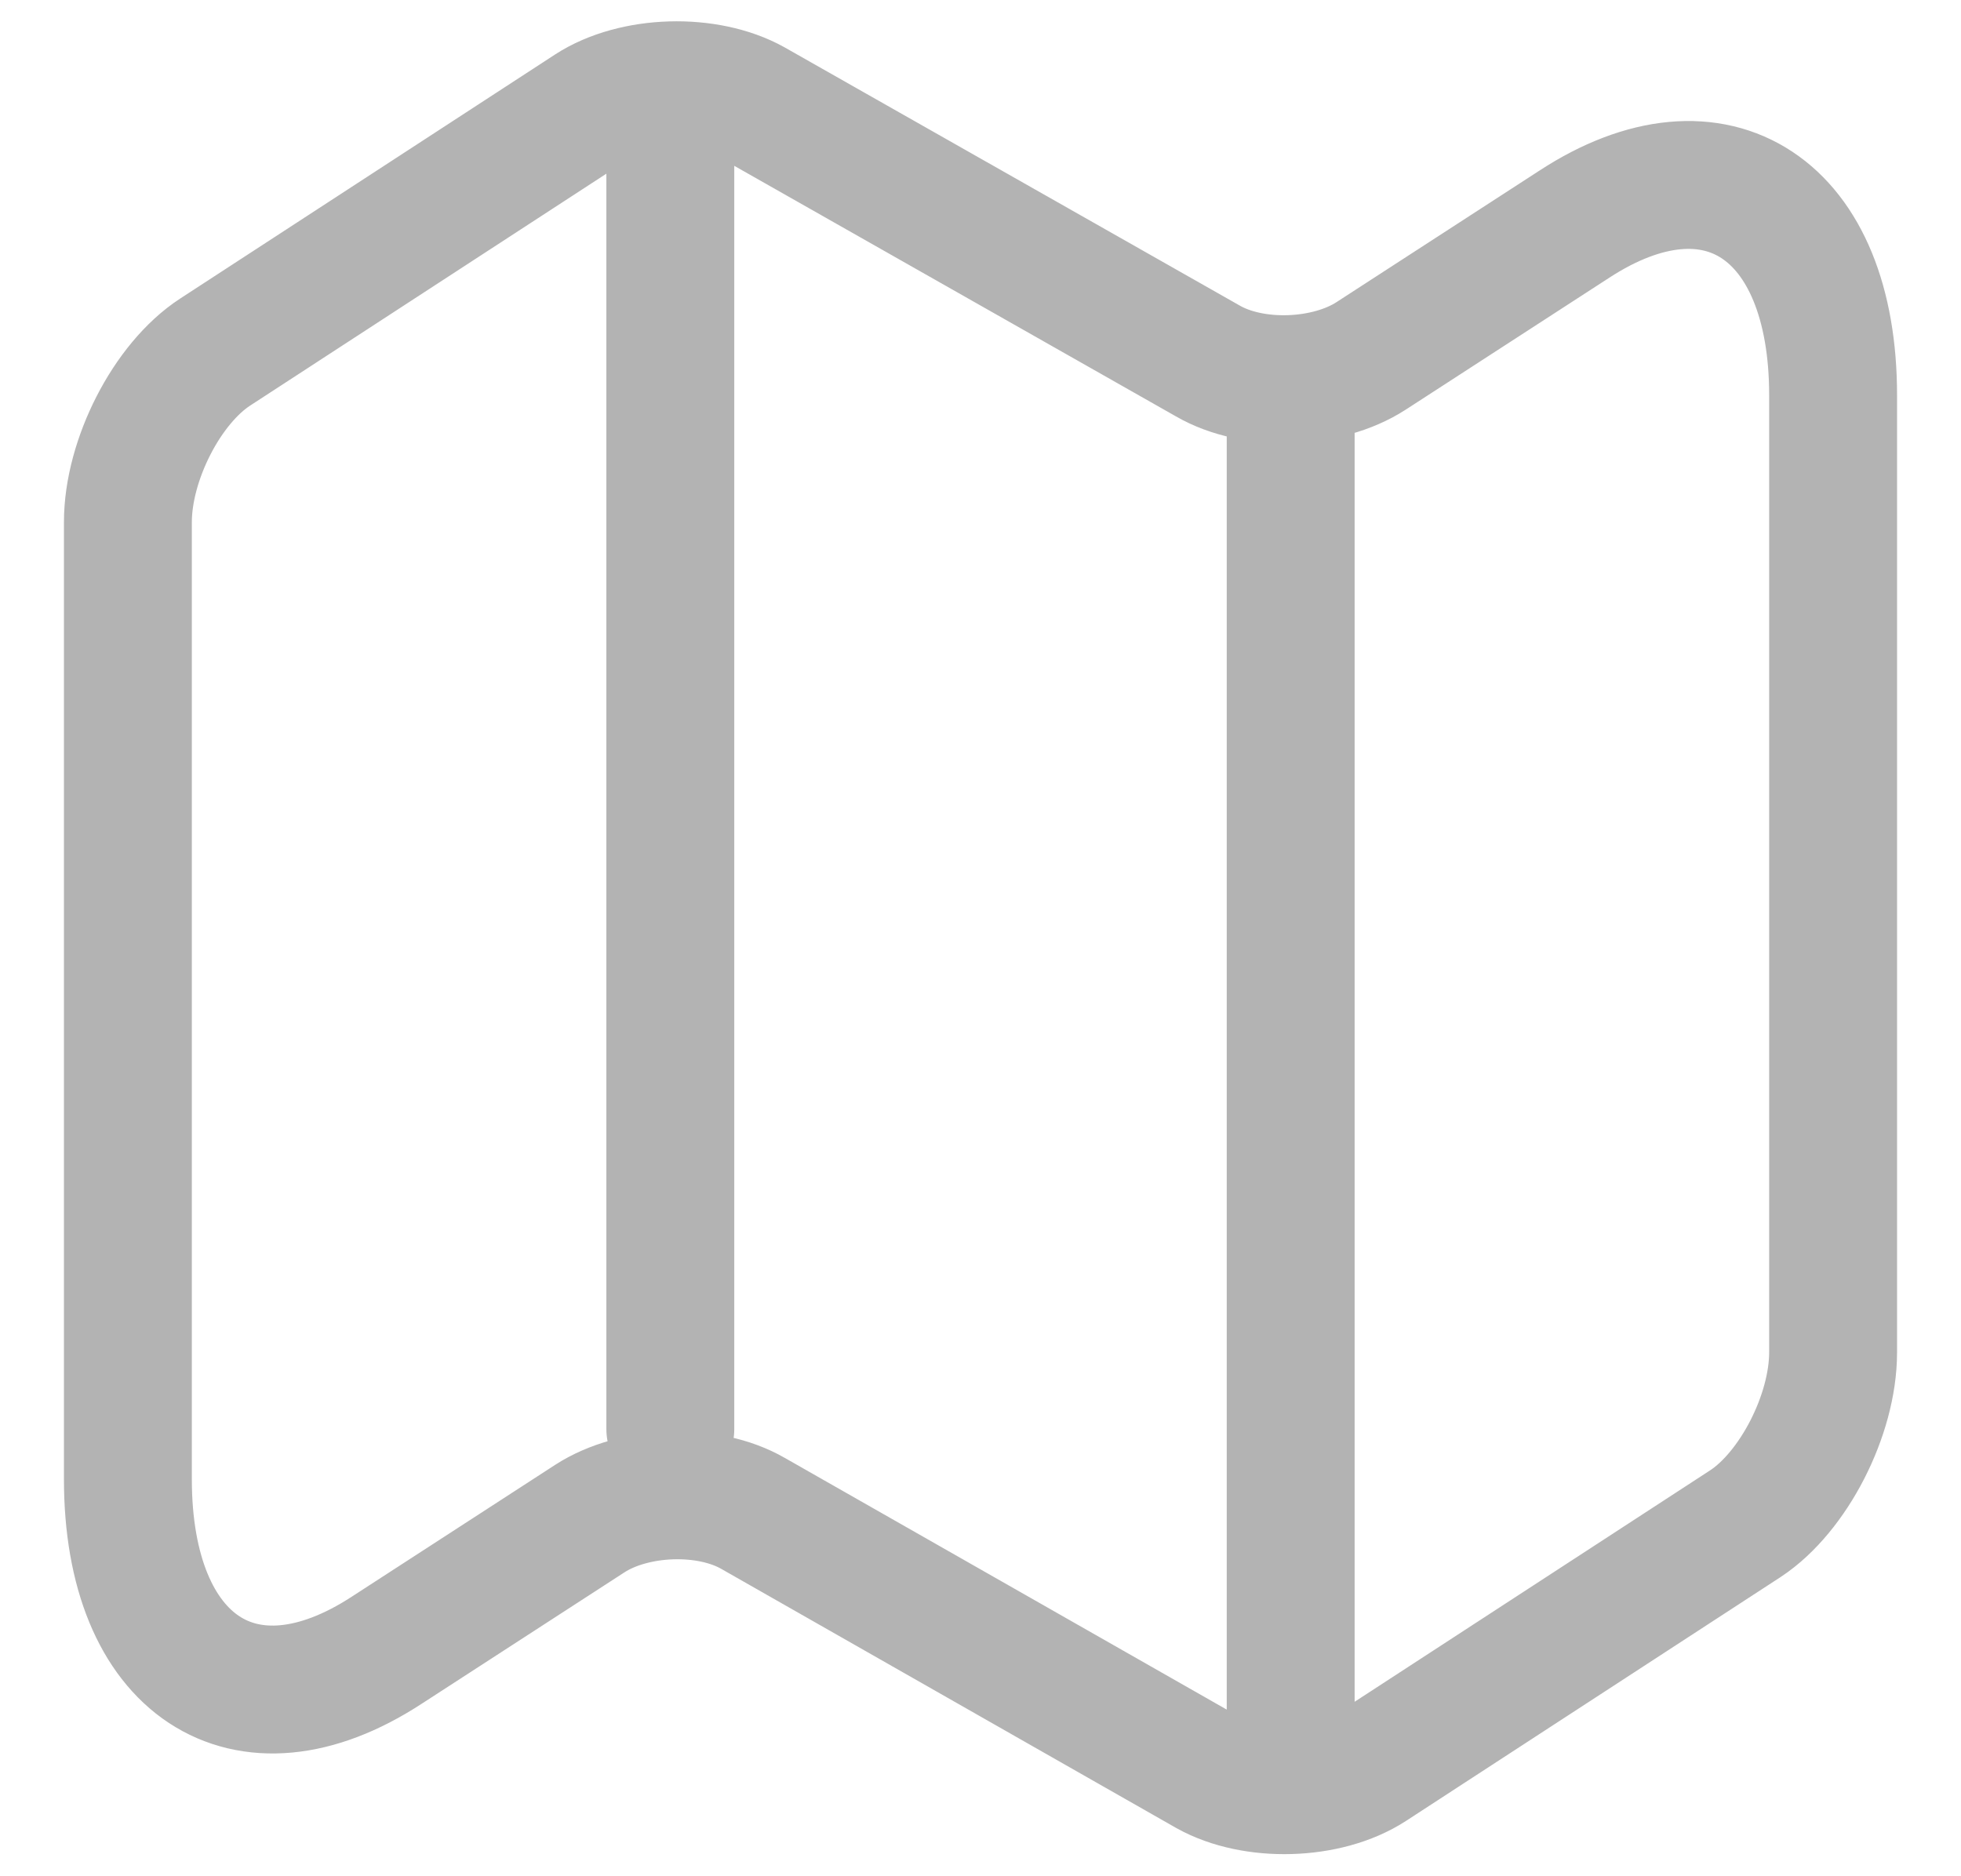
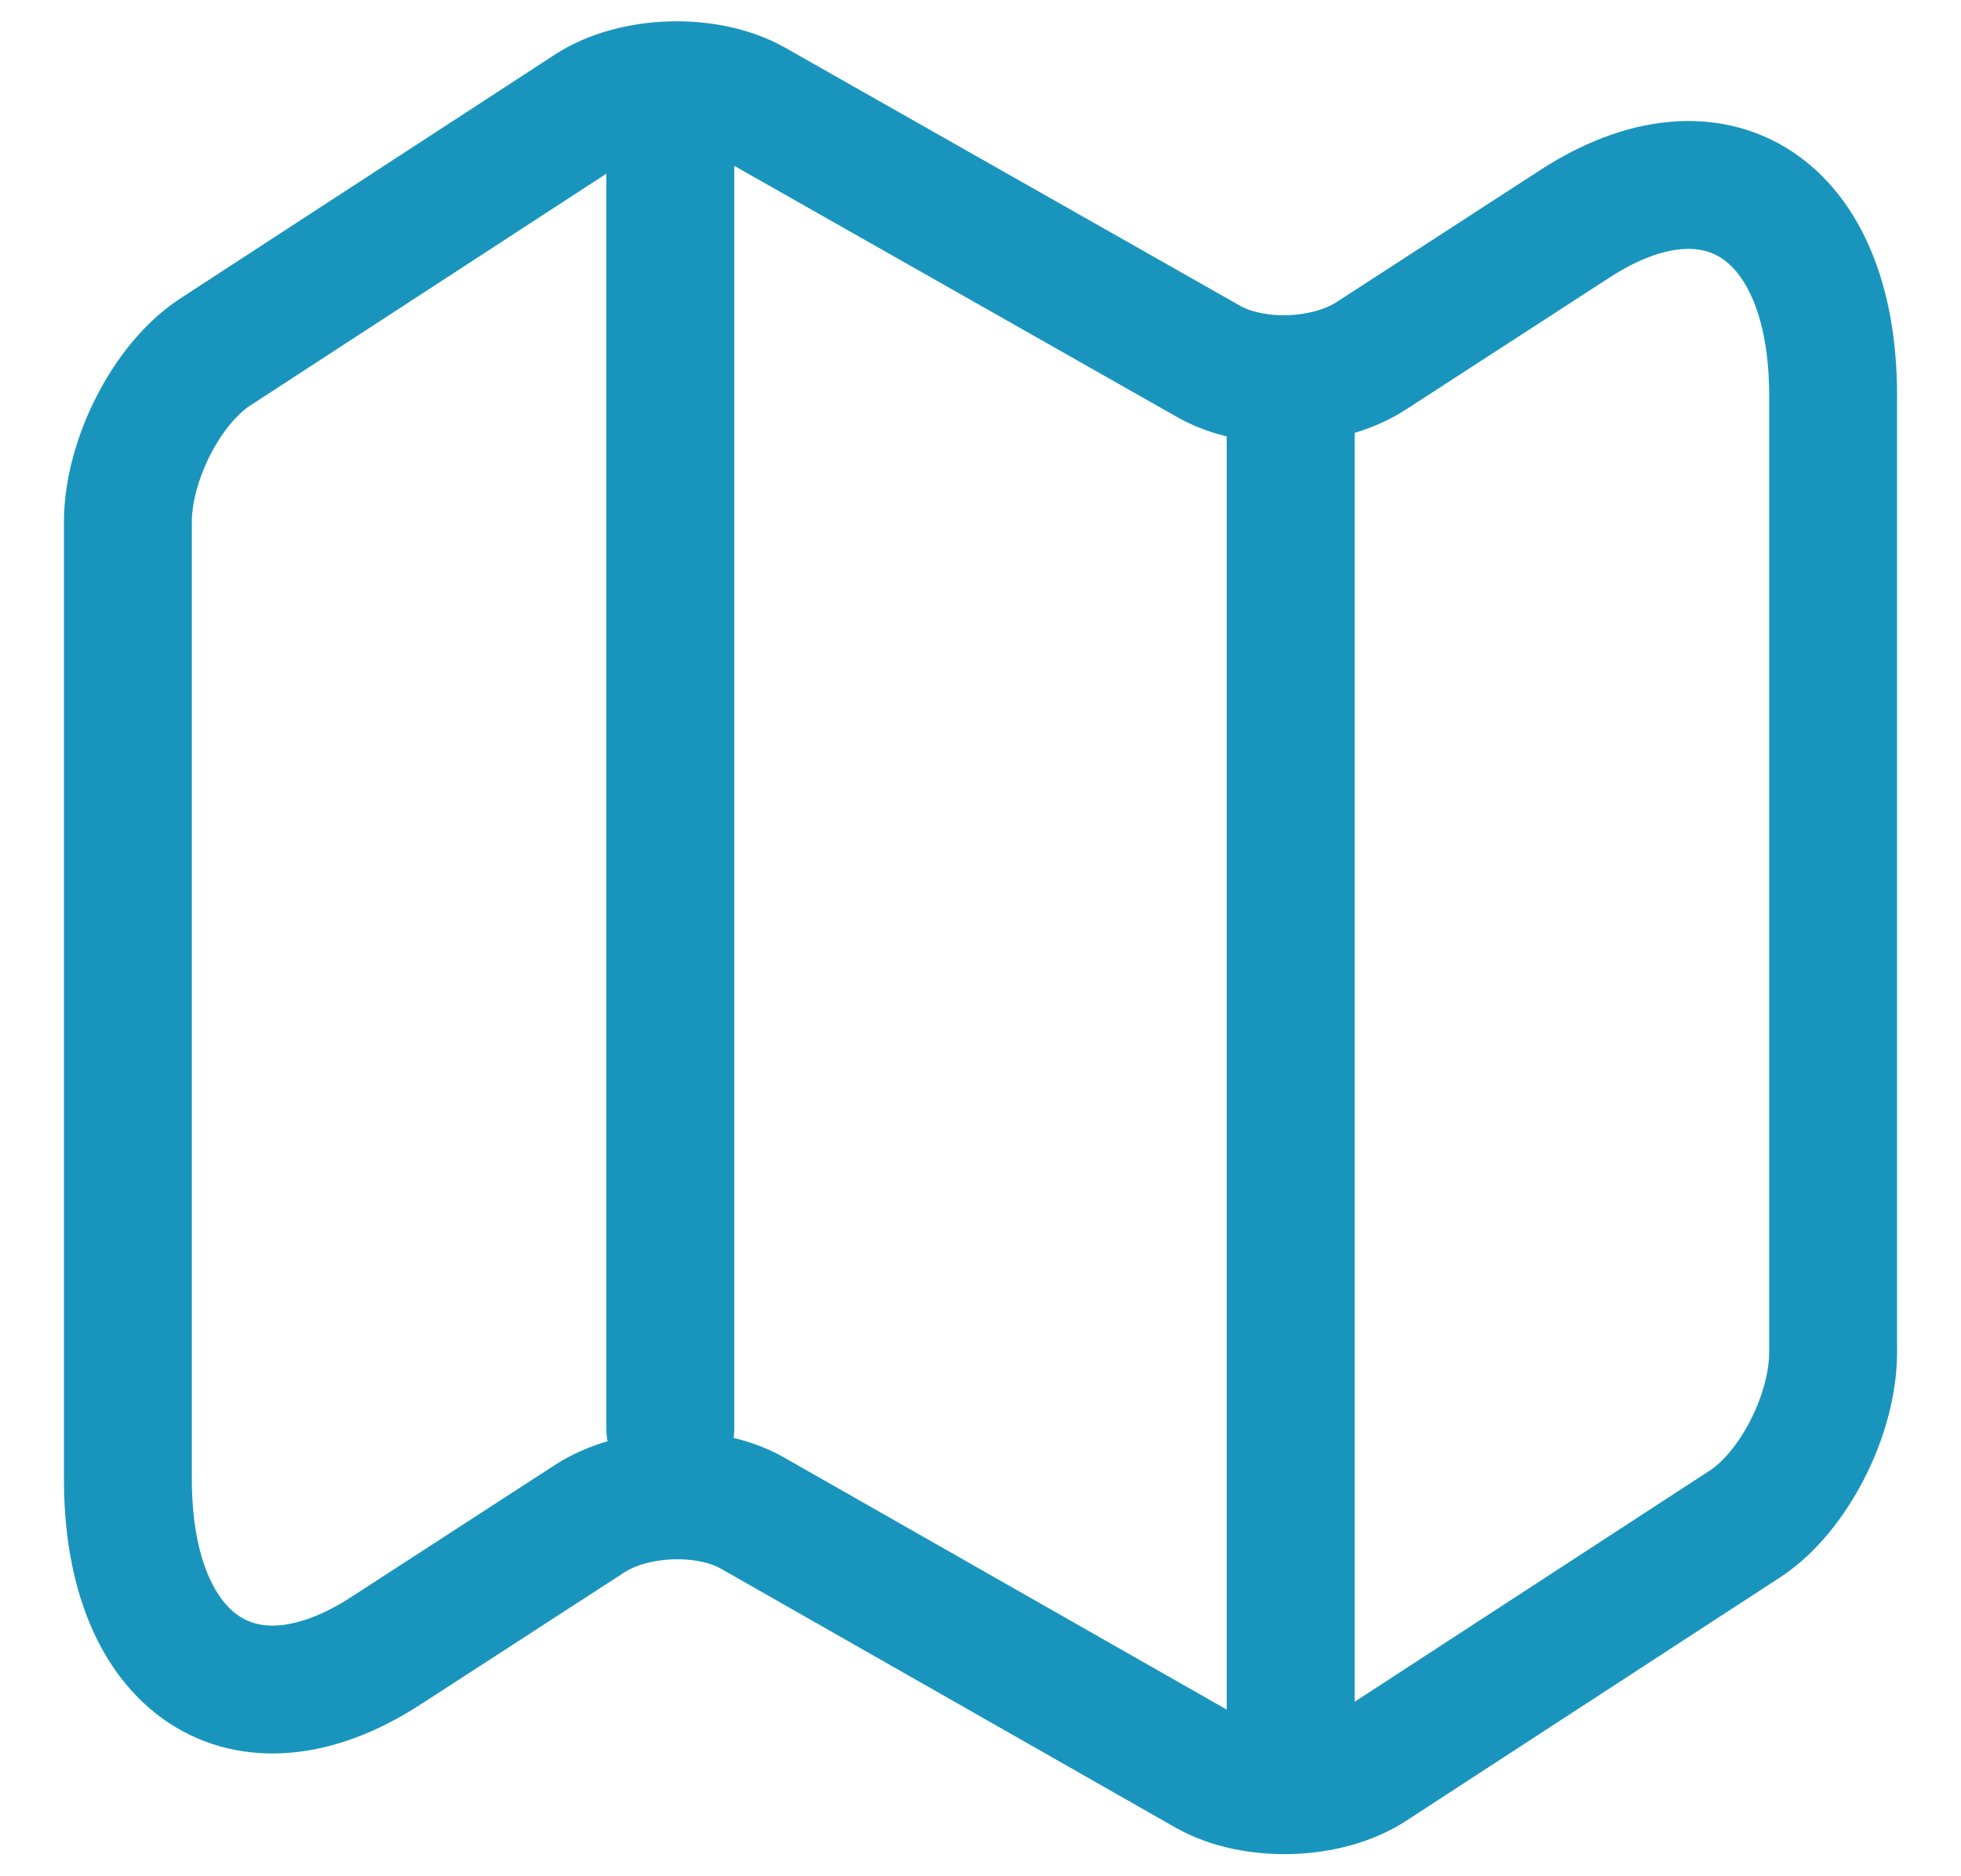
<svg xmlns="http://www.w3.org/2000/svg" width="23" height="22" viewBox="0 0 23 22" fill="none">
-   <path d="M7.862 1.764V16.763M15.138 4.787V20.225M1.5 6.125V17.352C1.5 19.544 2.87 20.444 4.534 19.359L6.919 17.813C7.436 17.479 8.299 17.444 8.836 17.755L14.164 20.79C14.701 21.09 15.564 21.067 16.081 20.732L20.475 17.871C21.033 17.502 21.5 16.602 21.5 15.863V4.637C21.5 2.445 20.13 1.545 18.466 2.629L16.081 4.175C15.564 4.51 14.701 4.545 14.164 4.233L8.836 1.21C8.299 0.91 7.436 0.933 6.919 1.268L2.525 4.129C1.957 4.498 1.5 5.398 1.5 6.125V6.125Z" stroke="black" stroke-opacity="0.3" stroke-width="1.5" stroke-linecap="round" stroke-linejoin="round" />
+   <path d="M7.862 1.764V16.763M15.138 4.787V20.225M1.5 6.125V17.352C1.5 19.544 2.87 20.444 4.534 19.359L6.919 17.813C7.436 17.479 8.299 17.444 8.836 17.755L14.164 20.79C14.701 21.09 15.564 21.067 16.081 20.732L20.475 17.871C21.033 17.502 21.5 16.602 21.5 15.863V4.637C21.5 2.445 20.13 1.545 18.466 2.629L16.081 4.175C15.564 4.51 14.701 4.545 14.164 4.233L8.836 1.21C8.299 0.91 7.436 0.933 6.919 1.268L2.525 4.129C1.957 4.498 1.5 5.398 1.5 6.125Z" stroke="#068CB7" stroke-opacity="0.92" stroke-width="1.5" stroke-linecap="round" stroke-linejoin="round" />
</svg>
